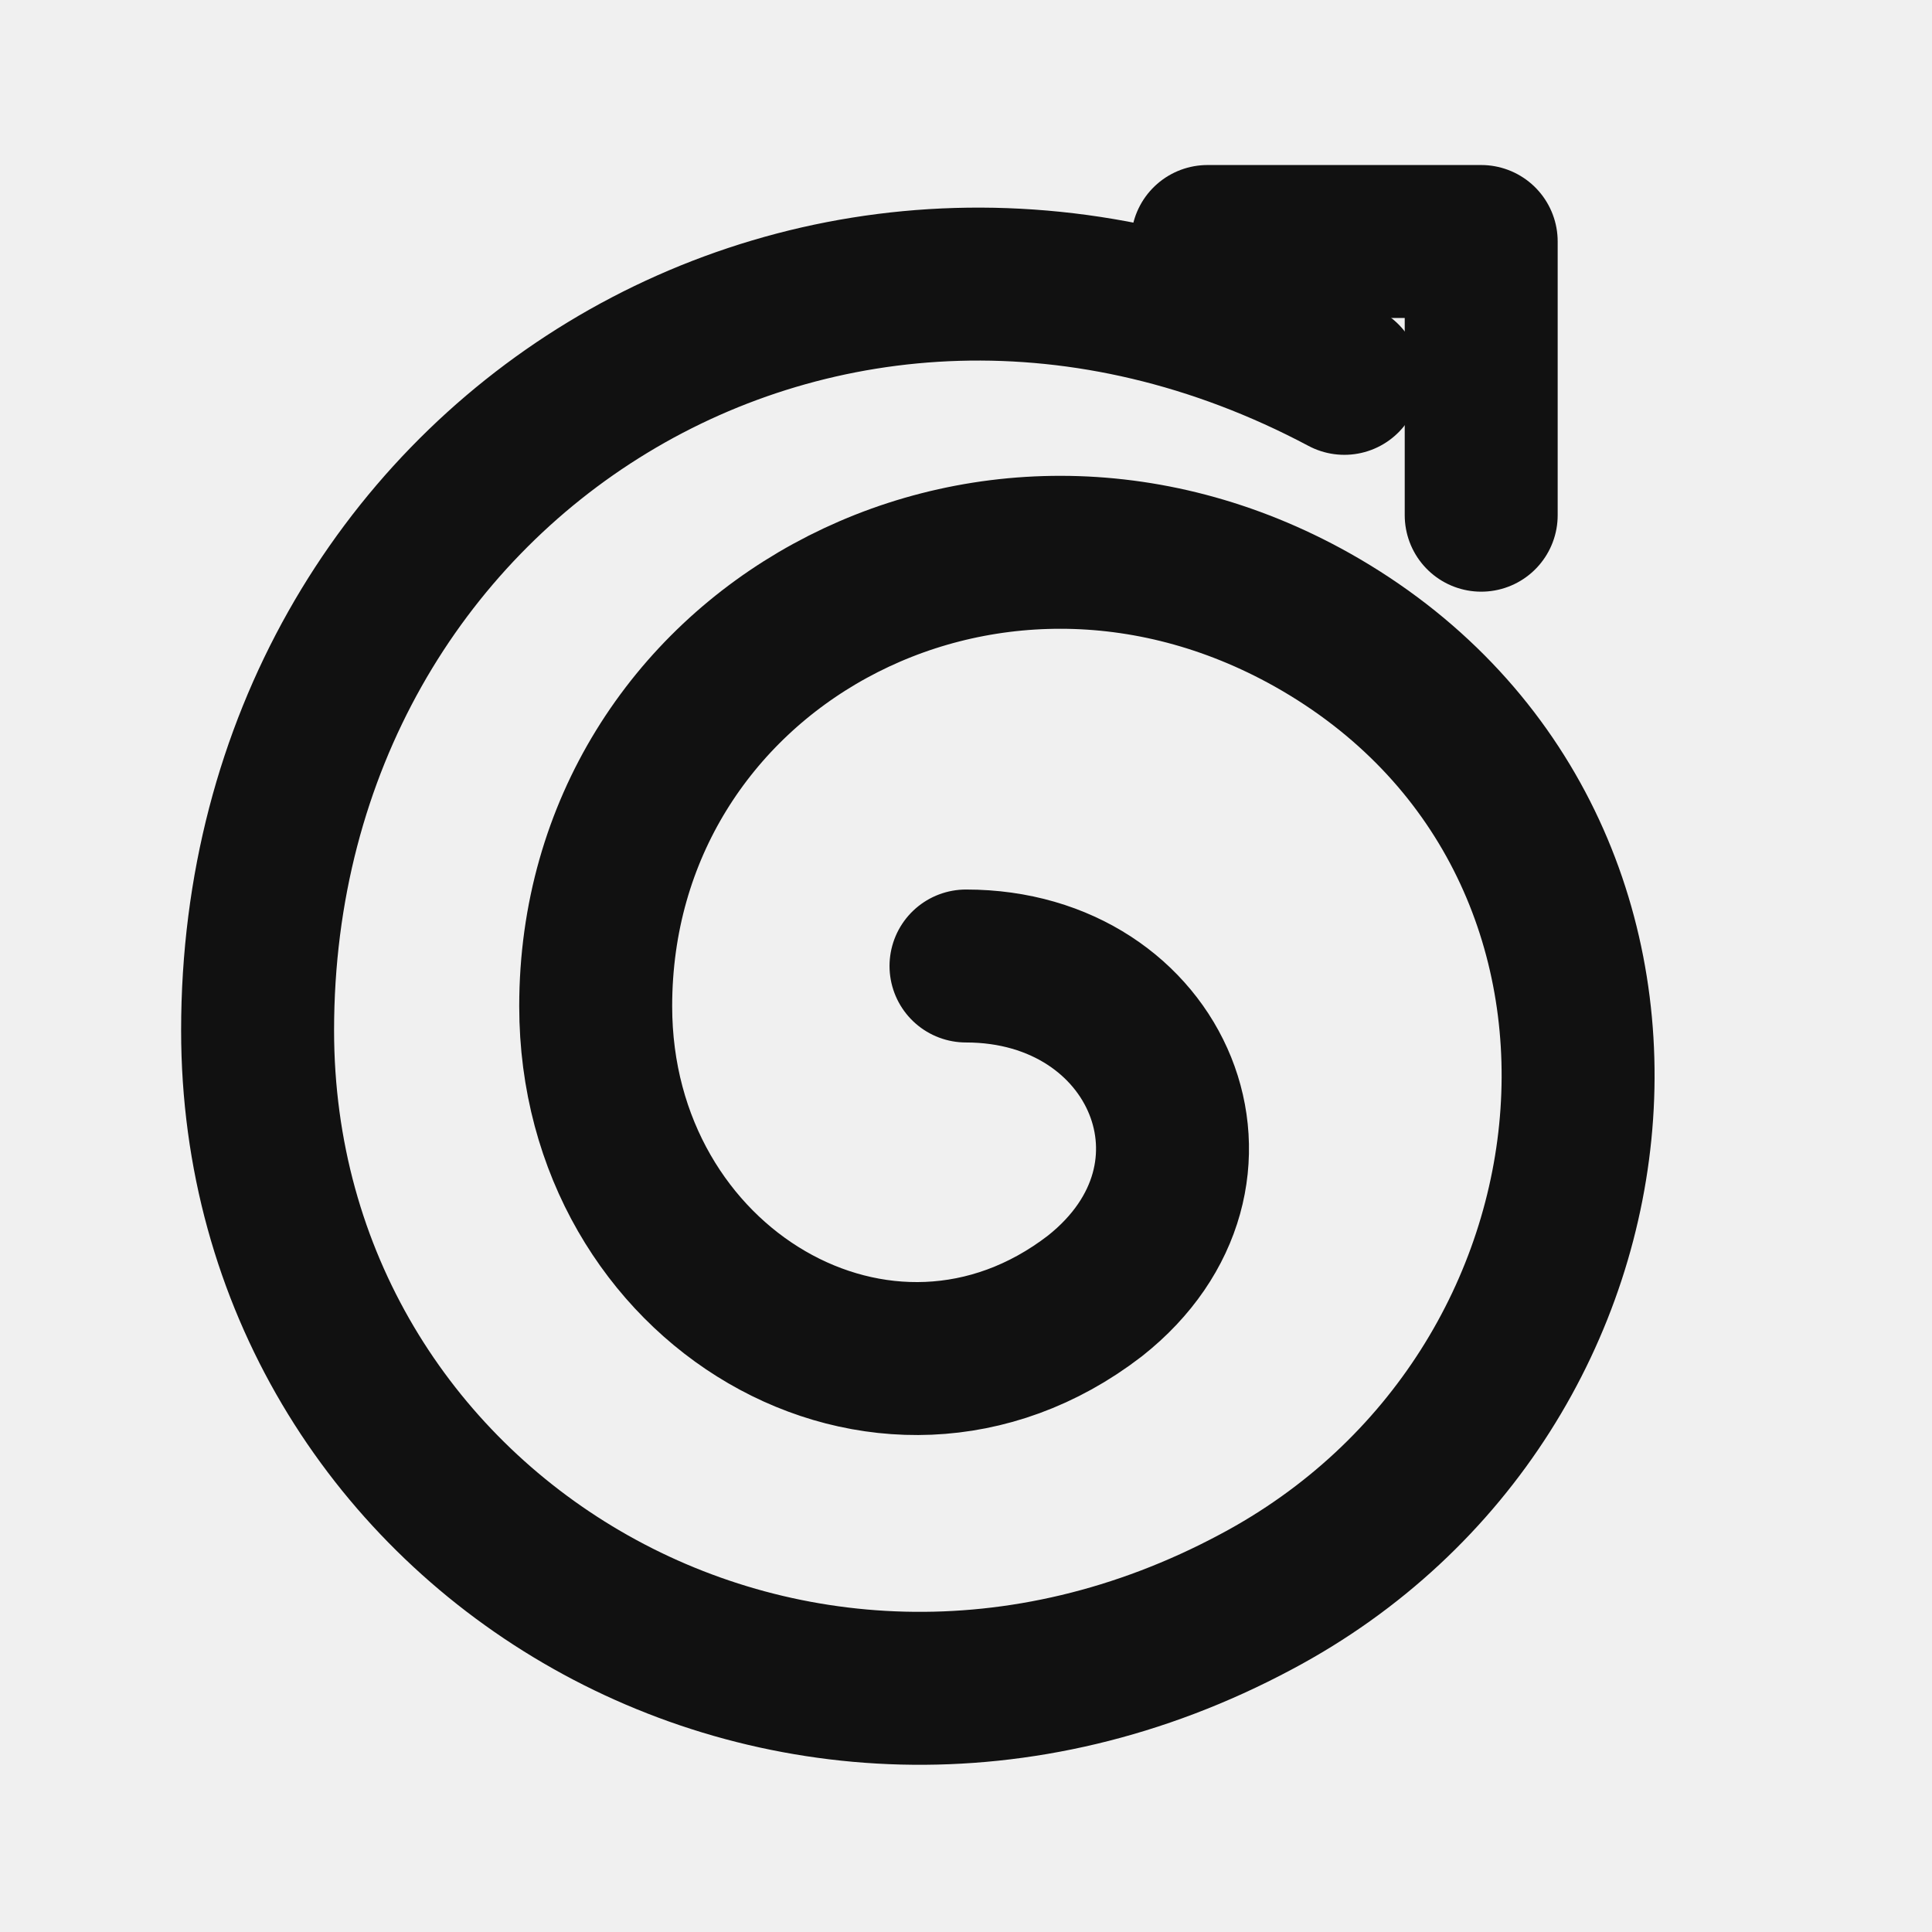
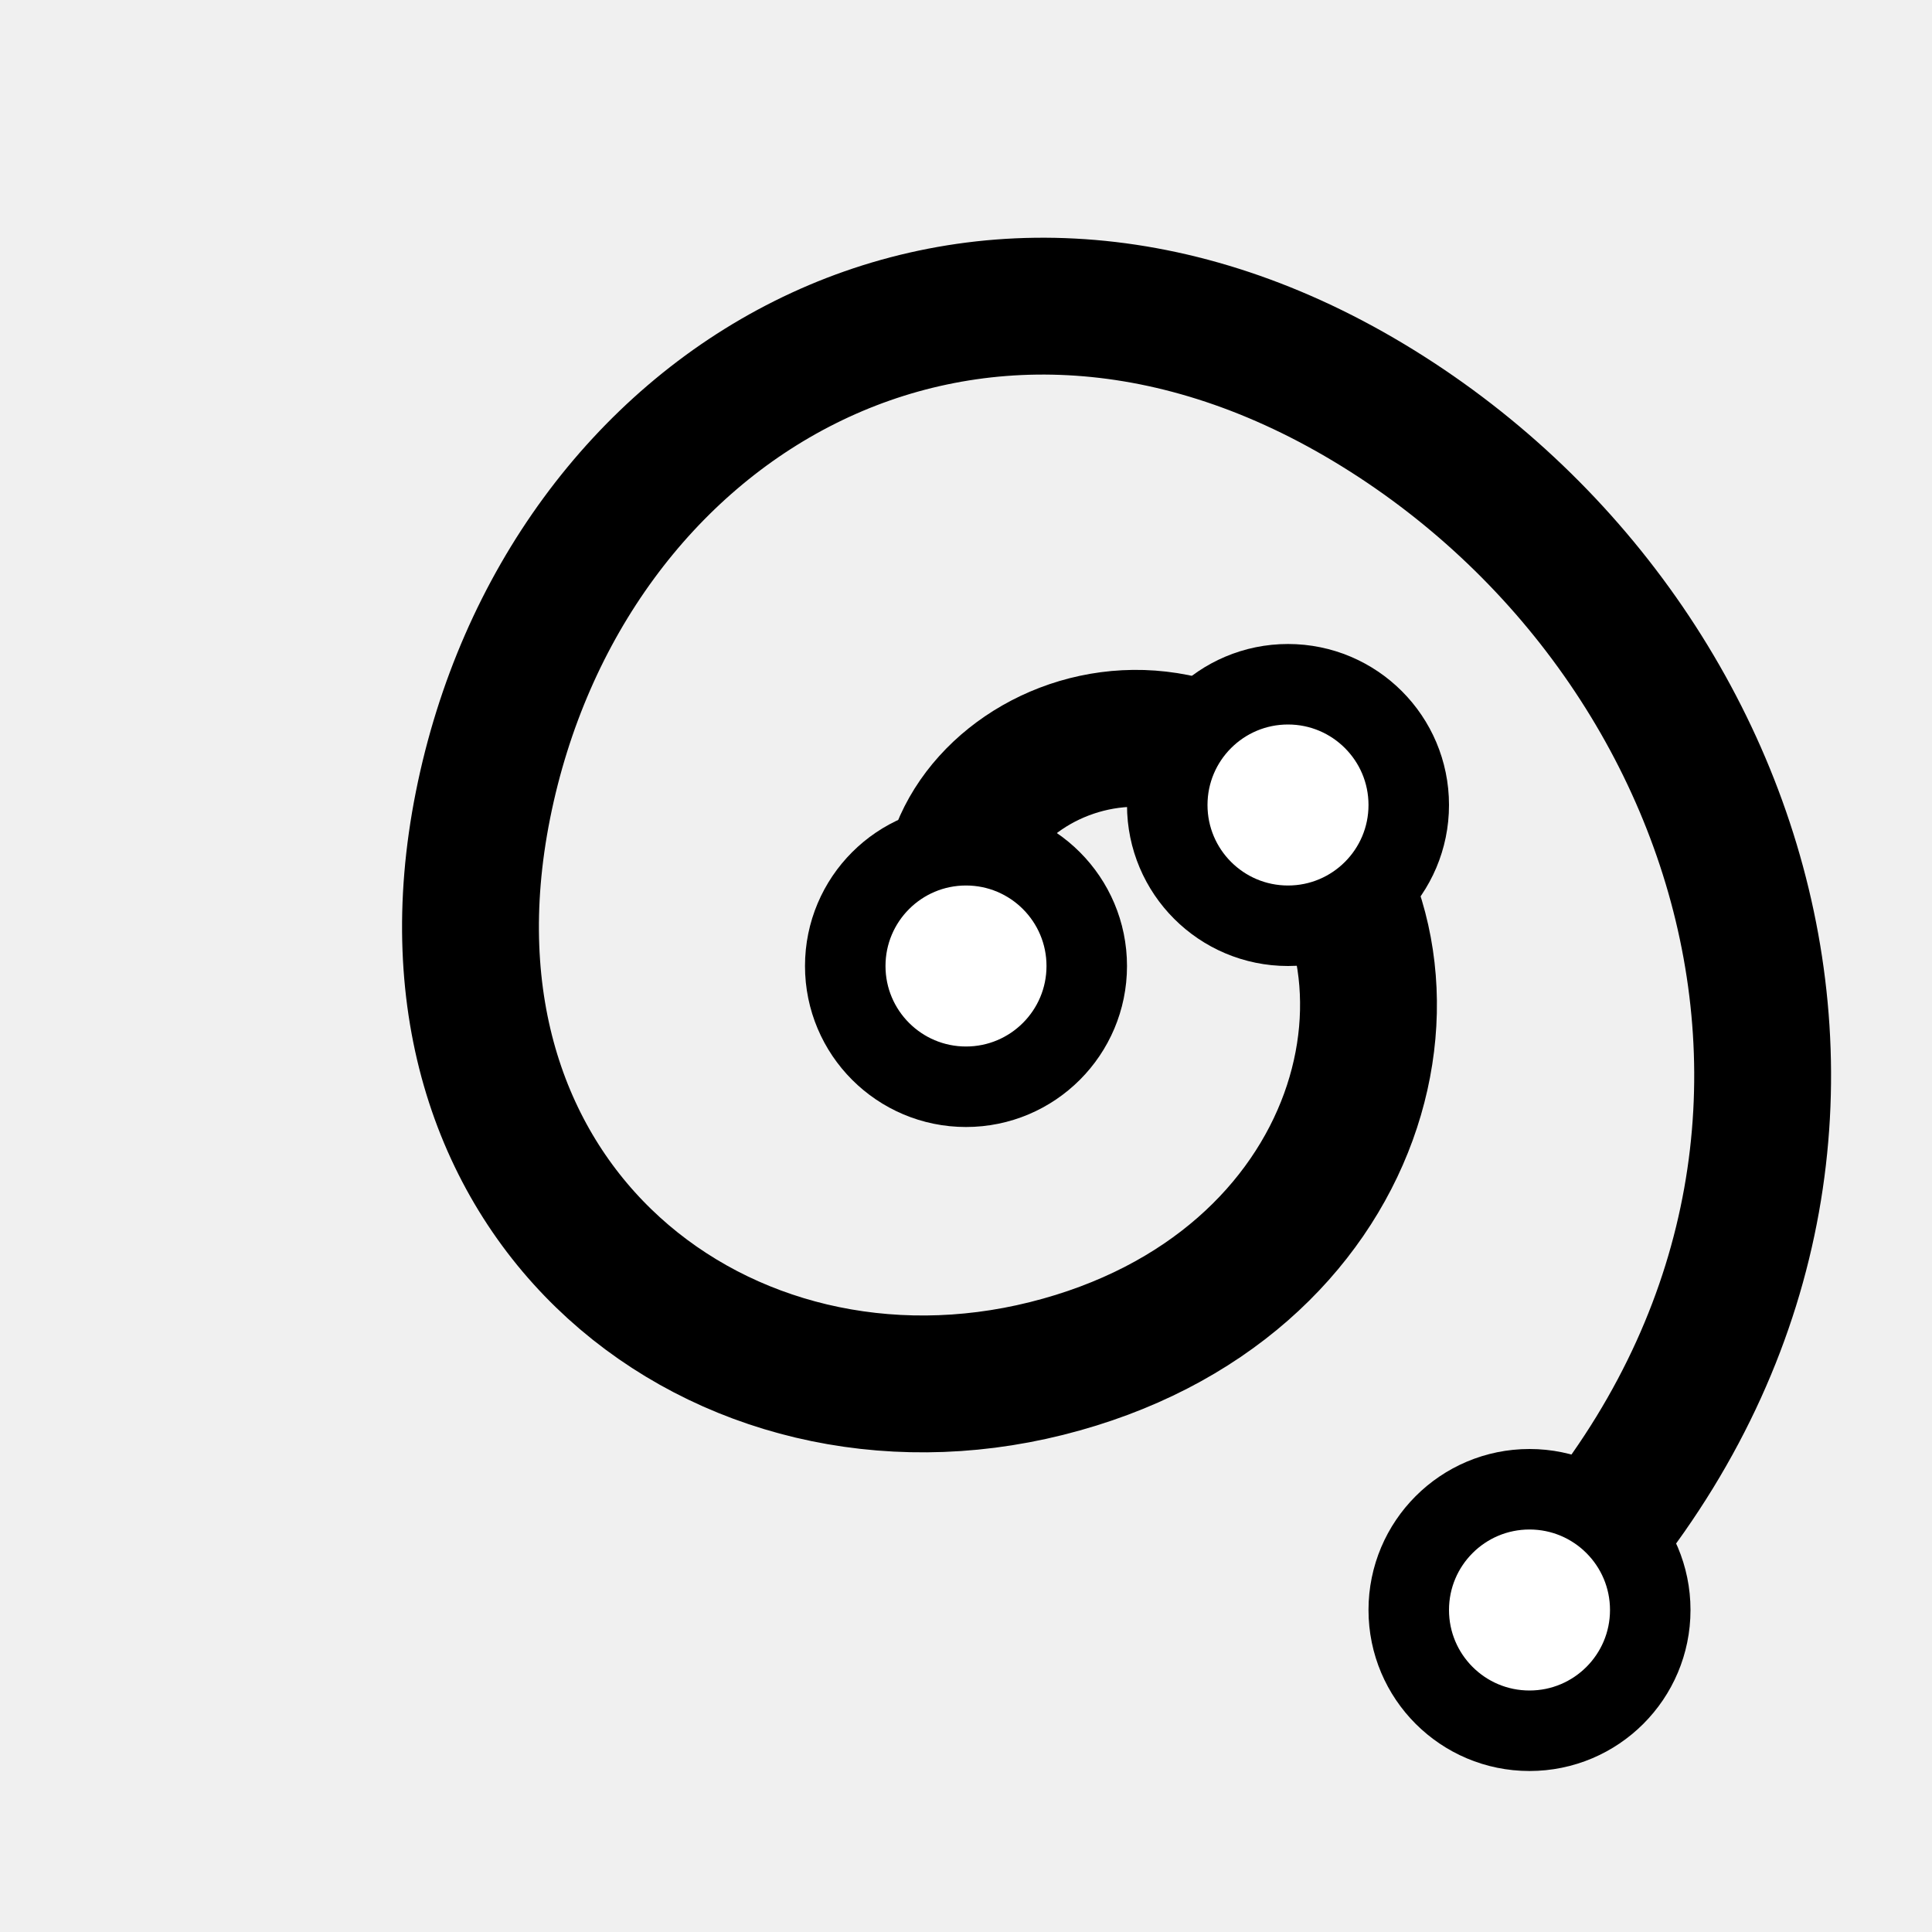
- <svg xmlns="http://www.w3.org/2000/svg" width="24" height="24" viewBox="0 0 24 24" fill="none" stroke="#111111" stroke-width="1.9" stroke-linecap="round" stroke-linejoin="round" shape-rendering="geometricPrecision">
-   <path d="M12 12c2.4 0 3.5 2.6 1.6 4.1-2.6 2-6.2-.1-6.2-3.6 0-4.4 4.8-7.1 8.9-4.8 4.8 2.7 4.2 9.6-.7 12.2-5.8 3.1-12.4-.9-12.4-7.1 0-7.1 7.1-11.5 13.5-8.1" />
-   <path d="M15 3h3.4v3.4" />
+ <svg xmlns="http://www.w3.org/2000/svg" viewBox="0 0 24 24">
+   <path d="M12 12c-1-2 2-4 4-2s1 6-3 7-8-2-7-7 6-8 11-5 7 10 2 15" fill="none" stroke="currentColor" stroke-width="1.7" stroke-linecap="round" />
+   <g fill="#fff" stroke="currentColor">
+     <circle cx="12" cy="12" r="1.5" />
+     <circle cx="16" cy="10" r="1.5" />
+     <circle cx="19" cy="20" r="1.5" />
+   </g>
</svg>
